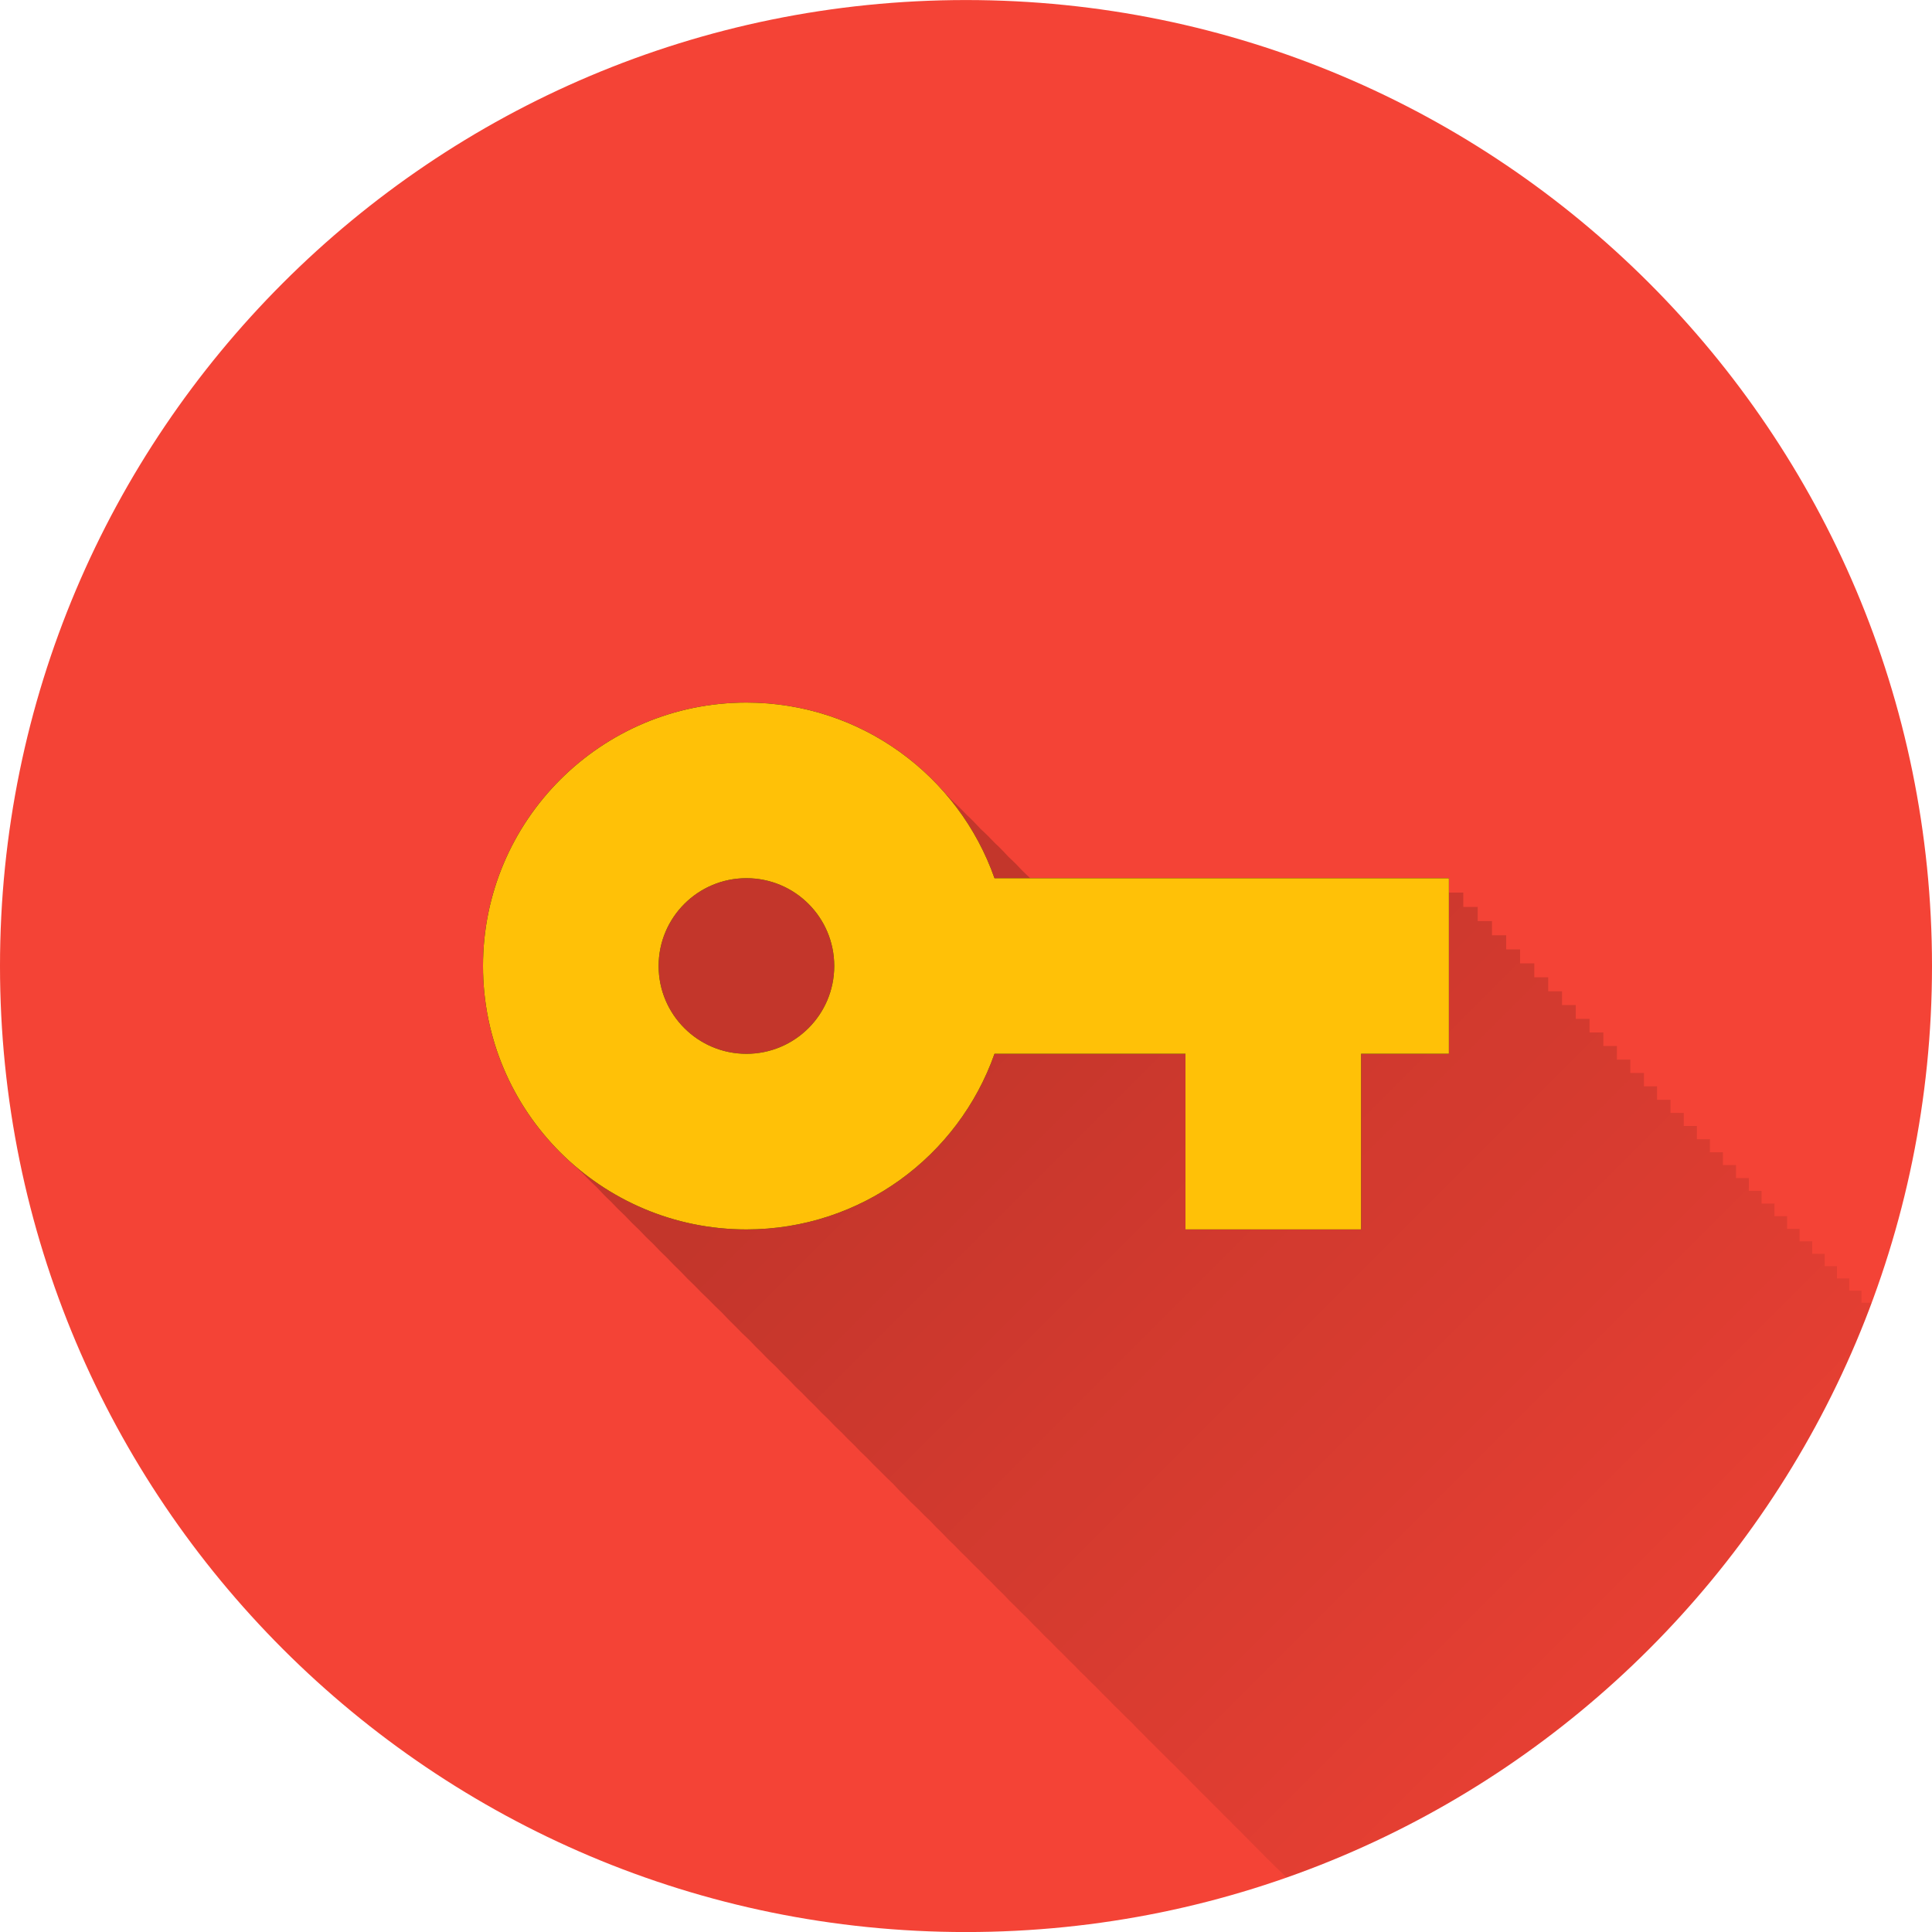
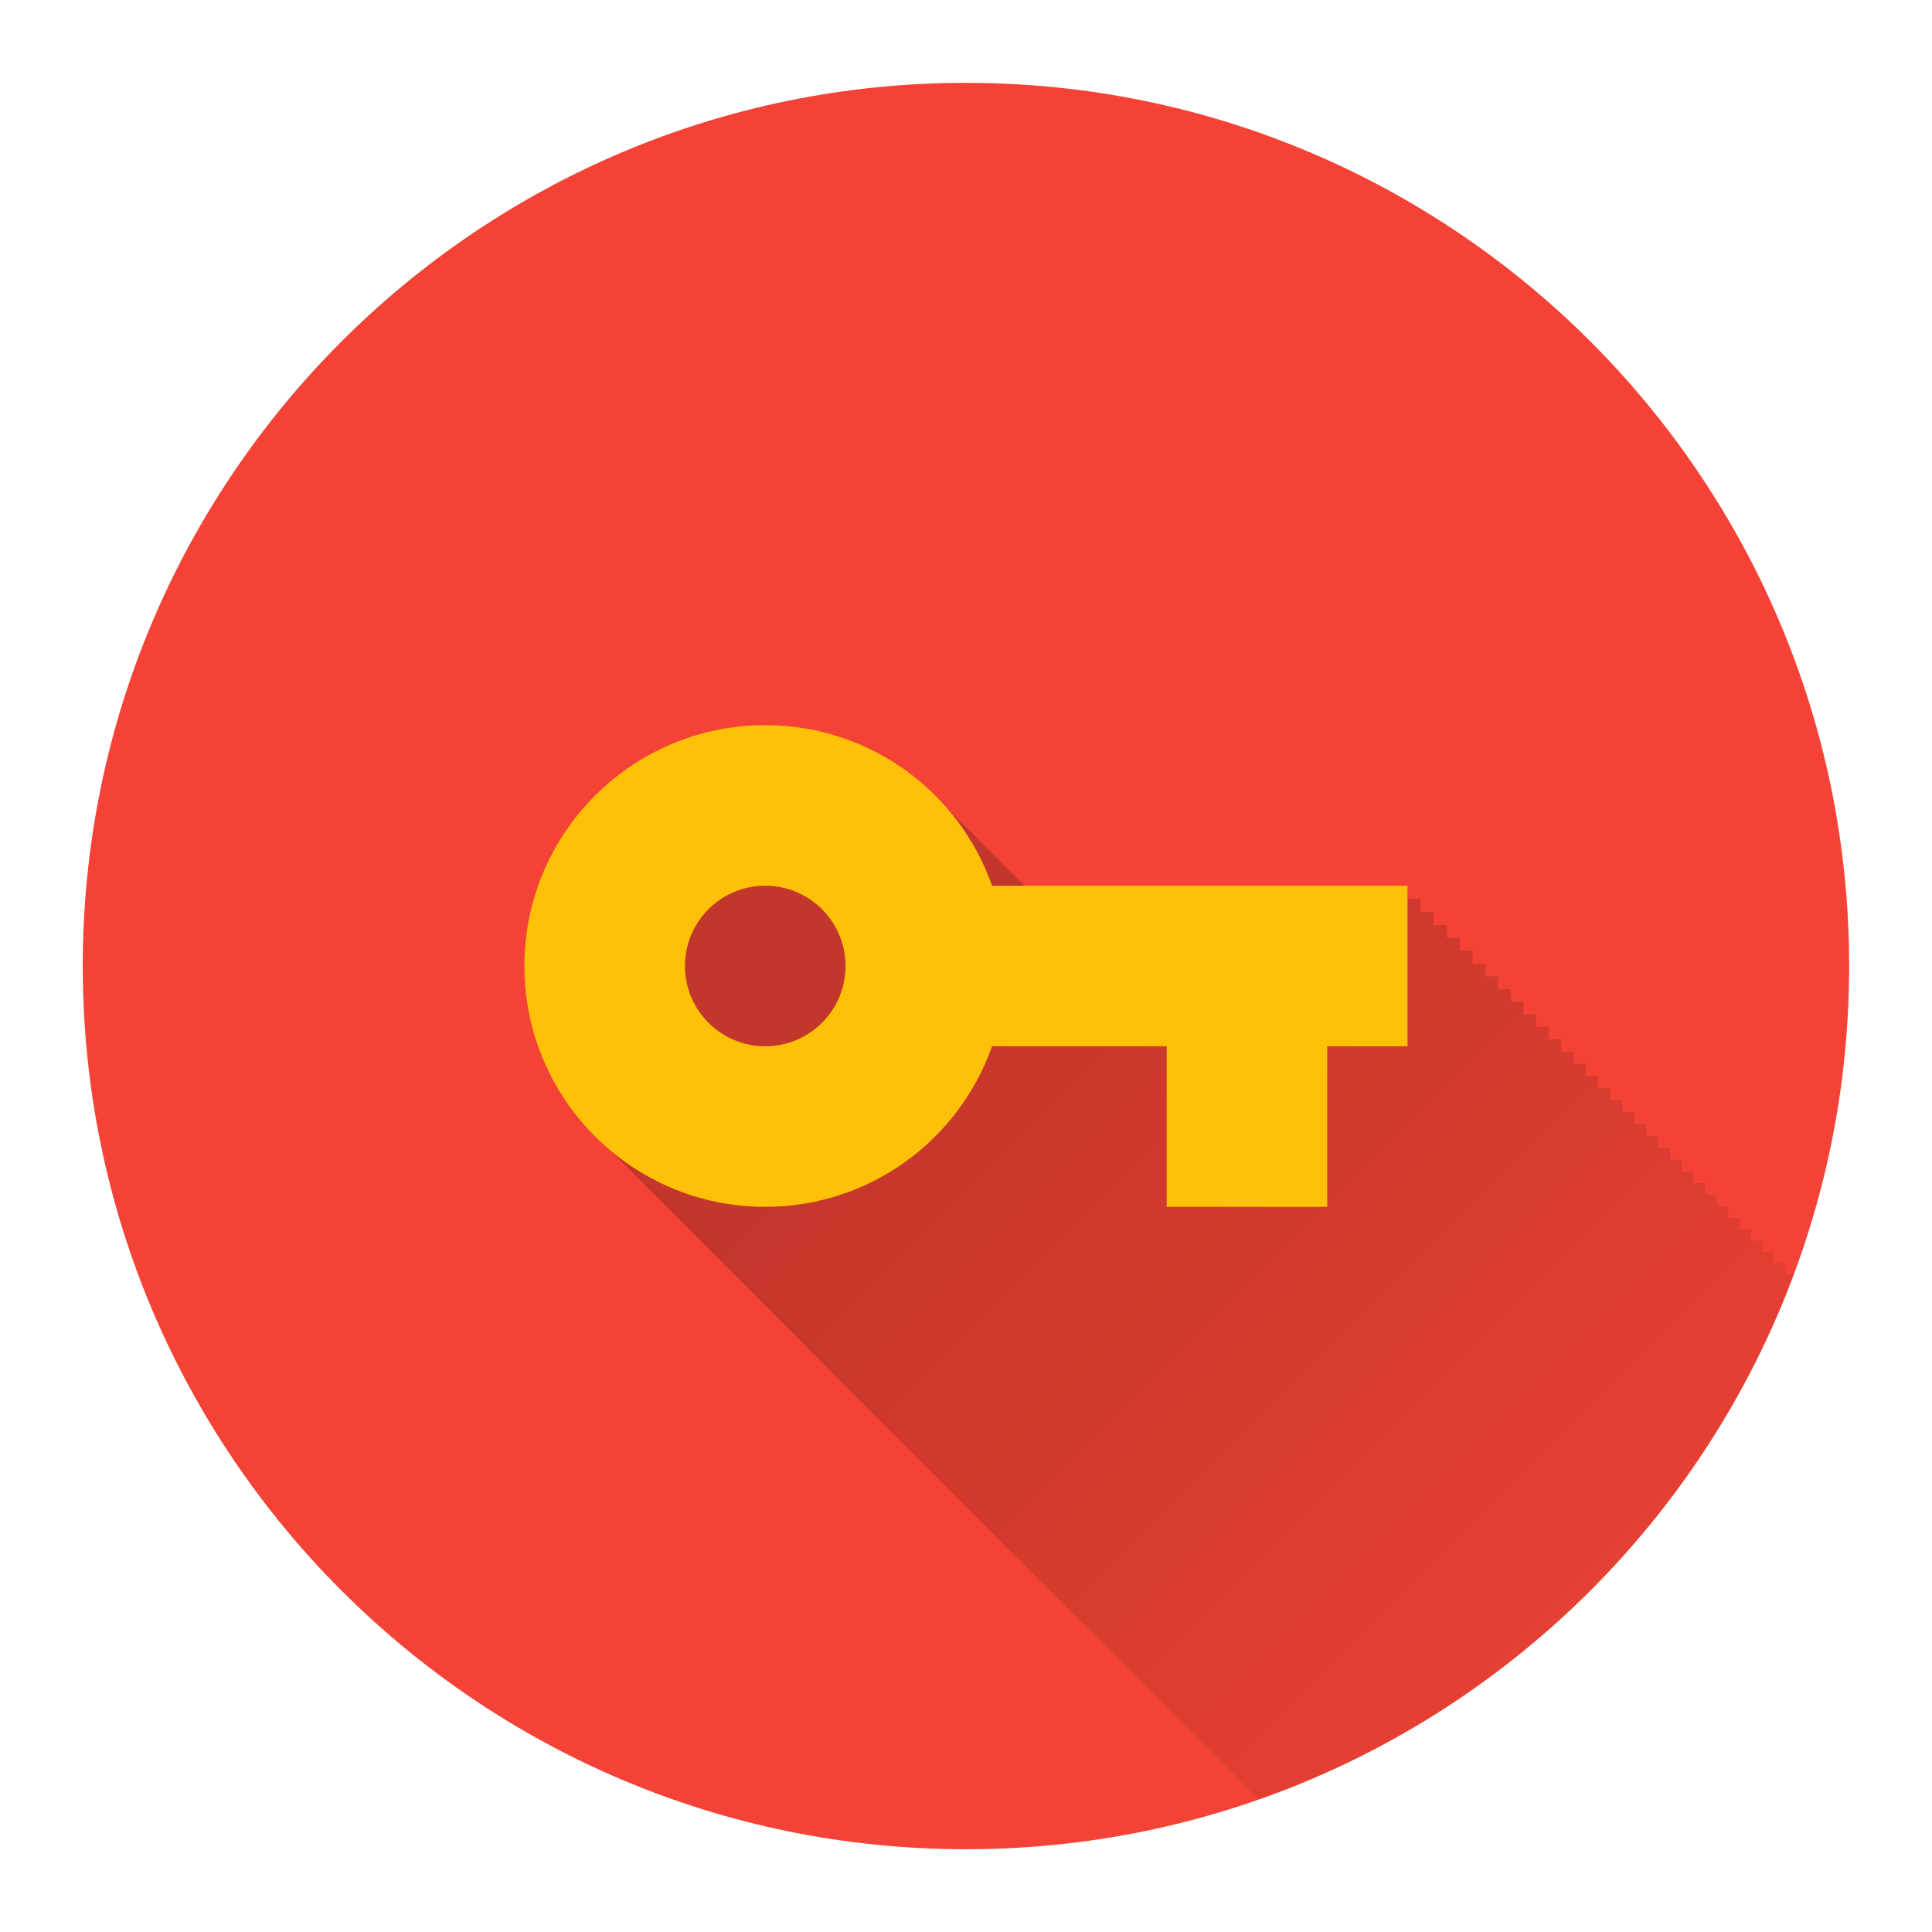
- <svg xmlns="http://www.w3.org/2000/svg" xmlns:xlink="http://www.w3.org/1999/xlink" version="1.1" id="svg2" viewBox="0 0 20 20" height="5.644mm" width="5.644mm">
+ <svg xmlns="http://www.w3.org/2000/svg" xmlns:xlink="http://www.w3.org/1999/xlink" version="1.1" id="svg2" viewBox="0 0 21.875 21.875" height="23.333" width="23.333">
  <defs id="defs4">
    <linearGradient id="linearGradient7096">
      <stop style="stop-color:#000000;stop-opacity:1;" offset="0" id="stop7098" />
      <stop style="stop-color:#000000;stop-opacity:0;" offset="1" id="stop7100" />
    </linearGradient>
    <clipPath id="clipPath12478" clipPathUnits="userSpaceOnUse">
      <circle r="10" cy="10" cx="10" id="circle12480" style="opacity:1;fill:#2196f3;fill-opacity:1;stroke:none;stroke-width:0.051;stroke-miterlimit:4;stroke-dasharray:none;stroke-opacity:1" />
    </clipPath>
    <clipPath clipPathUnits="userSpaceOnUse" id="clipPath13251">
      <circle r="10" cy="10" cx="10" id="circle13253" style="opacity:1;fill:#2196f3;fill-opacity:1;stroke:none;stroke-width:0.051;stroke-miterlimit:4;stroke-dasharray:none;stroke-opacity:1" />
    </clipPath>
    <clipPath id="clipPath5054" clipPathUnits="userSpaceOnUse">
      <circle r="10" cy="10" cx="10" id="circle5056" style="opacity:1;fill:#2196f3;fill-opacity:1;stroke:none;stroke-width:0.051;stroke-miterlimit:4;stroke-dasharray:none;stroke-opacity:1" />
    </clipPath>
    <clipPath clipPathUnits="userSpaceOnUse" id="clipPath5149">
      <circle r="10" cy="10" cx="10" id="circle5151" style="opacity:1;fill:#3f51b5;fill-opacity:1;stroke:none;stroke-width:0.051;stroke-miterlimit:4;stroke-dasharray:none;stroke-opacity:1" />
    </clipPath>
    <clipPath id="clipPath6126" clipPathUnits="userSpaceOnUse">
      <circle r="10" cy="10" cx="10" id="circle6128" style="opacity:1;fill:#9ccc65;fill-opacity:1;stroke:none;stroke-width:0.051;stroke-miterlimit:4;stroke-dasharray:none;stroke-opacity:1" />
    </clipPath>
    <linearGradient xlink:href="#linearGradient7096" id="linearGradient7102" x1="10" y1="10" x2="20" y2="20" gradientUnits="userSpaceOnUse" />
    <clipPath clipPathUnits="userSpaceOnUse" id="clipPath7107">
      <circle r="10" cy="10" cx="10" id="circle7109" style="opacity:1;fill:#f44336;fill-opacity:1;stroke:none;stroke-width:0.051;stroke-miterlimit:4;stroke-dasharray:none;stroke-opacity:1" />
    </clipPath>
  </defs>
-   <g id="layer1" transform="translate(1058.143,-861.9336)">
+   <g id="layer1" transform="translate(1059.08,-860.9961)">
    <circle style="opacity:1;fill:#f44336;fill-opacity:1;stroke:none;stroke-width:0.051;stroke-miterlimit:4;stroke-dasharray:none;stroke-opacity:1" id="path4136" cx="-1048.143" cy="871.934" r="10" />
  </g>
-   <g style="display:inline" id="layer2">
-     <path d="m 4,4.033 12,0 0,11.933 -12,0 z" id="path4" style="fill:none" />
-     <path style="fill:none" id="path9754" d="m 19,19.033 12,0 0,11.933 -12,0 z" />
-     <path d="m 7.727,10.909 a 0.909,0.909 0 0 1 -0.909,-0.909 0.909,0.909 0 0 1 0.909,-0.909 0.909,0.909 0 0 1 0.909,0.909 0.909,0.909 0 0 1 -0.909,0.909 M 10.295,9.091 C 9.923,8.032 8.914,7.273 7.727,7.273 a 2.727,2.727 0 0 0 -2.727,2.727 2.727,2.727 0 0 0 2.727,2.727 c 1.186,0 2.195,-0.759 2.568,-1.818 l 1.977,0 0,1.818 1.818,0 0,-1.818 0.909,0 0,-1.818 -4.705,0 z" id="path6199" />
-     <path d="M 7.877 7.422 C 7.154 7.422 6.459 7.709 5.947 8.221 C 5.436 8.732 5.148 9.425 5.148 10.148 C 5.148 10.942 5.493 11.65 6.033 12.148 C 6.08 12.198 6.128 12.245 6.178 12.291 C 6.225 12.342 6.273 12.392 6.324 12.439 C 6.37 12.489 6.417 12.536 6.467 12.582 C 6.516 12.635 6.566 12.685 6.619 12.734 C 6.665 12.784 6.712 12.831 6.762 12.877 C 6.806 12.925 6.852 12.971 6.9 13.016 C 6.948 13.067 6.996 13.116 7.047 13.164 C 7.093 13.214 7.14 13.261 7.189 13.307 C 7.237 13.357 7.285 13.406 7.336 13.453 C 7.38 13.5 7.426 13.544 7.473 13.588 C 7.517 13.636 7.562 13.682 7.609 13.727 C 7.657 13.778 7.707 13.826 7.758 13.873 C 7.8 13.918 7.842 13.962 7.887 14.004 C 7.934 14.055 7.983 14.102 8.033 14.148 C 8.075 14.193 8.117 14.237 8.162 14.279 C 8.209 14.33 8.256 14.377 8.307 14.424 C 8.348 14.468 8.391 14.511 8.436 14.553 C 8.48 14.601 8.526 14.647 8.574 14.691 C 8.618 14.739 8.663 14.784 8.711 14.828 C 8.752 14.872 8.794 14.914 8.838 14.955 C 8.883 15.004 8.93 15.05 8.979 15.096 C 9.02 15.14 9.063 15.183 9.107 15.225 C 9.15 15.27 9.195 15.313 9.24 15.355 C 9.281 15.399 9.321 15.443 9.365 15.484 C 9.41 15.532 9.456 15.577 9.504 15.621 C 9.545 15.665 9.587 15.705 9.631 15.746 C 9.671 15.789 9.711 15.831 9.754 15.871 C 9.796 15.916 9.839 15.96 9.885 16.002 C 9.926 16.046 9.968 16.088 10.012 16.129 C 10.054 16.174 10.097 16.217 10.143 16.26 C 10.182 16.302 10.222 16.342 10.264 16.381 C 10.303 16.423 10.343 16.463 10.385 16.502 C 10.427 16.548 10.47 16.592 10.516 16.635 C 10.555 16.676 10.595 16.715 10.637 16.754 C 10.675 16.795 10.713 16.835 10.754 16.873 C 10.794 16.916 10.836 16.958 10.879 16.998 C 10.918 17.04 10.958 17.08 11 17.119 C 11.041 17.162 11.082 17.204 11.125 17.244 C 11.162 17.284 11.2 17.322 11.24 17.359 C 11.277 17.399 11.316 17.435 11.355 17.473 C 11.395 17.515 11.434 17.556 11.477 17.596 C 11.515 17.636 11.553 17.675 11.594 17.713 C 11.633 17.754 11.673 17.793 11.715 17.832 C 11.751 17.871 11.787 17.909 11.826 17.945 C 11.864 17.985 11.902 18.023 11.941 18.061 C 11.979 18.1 12.017 18.138 12.057 18.176 C 12.093 18.214 12.131 18.251 12.17 18.287 C 12.207 18.326 12.244 18.364 12.283 18.4 C 12.32 18.439 12.356 18.477 12.395 18.514 C 12.431 18.552 12.468 18.589 12.506 18.625 C 12.541 18.662 12.576 18.697 12.613 18.732 C 12.65 18.772 12.688 18.809 12.727 18.846 C 12.763 18.885 12.801 18.922 12.84 18.959 C 12.872 18.993 12.905 19.026 12.939 19.059 C 12.976 19.097 13.012 19.135 13.051 19.172 C 13.087 19.21 13.124 19.247 13.162 19.283 C 13.195 19.318 13.231 19.35 13.266 19.383 C 13.3 19.419 13.335 19.454 13.371 19.488 C 13.404 19.523 13.436 19.559 13.471 19.592 C 13.506 19.629 13.541 19.664 13.578 19.699 C 13.613 19.736 13.649 19.77 13.686 19.805 C 13.717 19.838 13.748 19.869 13.781 19.9 C 13.817 19.938 13.851 19.974 13.889 20.01 C 13.921 20.043 13.953 20.076 13.986 20.107 C 14.019 20.142 14.053 20.174 14.088 20.207 C 14.119 20.24 14.149 20.272 14.182 20.303 C 14.217 20.34 14.252 20.375 14.289 20.41 C 14.32 20.442 14.351 20.473 14.383 20.504 C 14.413 20.536 14.444 20.567 14.477 20.598 C 14.511 20.634 14.546 20.667 14.582 20.701 C 14.61 20.731 14.638 20.761 14.668 20.789 C 14.702 20.825 14.736 20.859 14.771 20.893 C 14.801 20.923 14.831 20.953 14.861 20.982 C 14.892 21.015 14.923 21.046 14.955 21.076 C 14.986 21.108 15.017 21.139 15.049 21.17 C 15.079 21.201 15.109 21.23 15.141 21.26 C 15.171 21.291 15.201 21.322 15.232 21.352 C 15.262 21.383 15.291 21.414 15.322 21.443 C 15.352 21.474 15.381 21.504 15.412 21.533 C 15.441 21.564 15.471 21.594 15.502 21.623 C 15.529 21.651 15.556 21.68 15.584 21.707 C 15.616 21.74 15.648 21.771 15.682 21.803 C 15.709 21.831 15.736 21.858 15.764 21.885 C 15.792 21.914 15.82 21.943 15.85 21.971 C 15.878 22 15.906 22.029 15.936 22.057 C 15.963 22.085 15.991 22.113 16.02 22.141 C 16.046 22.168 16.072 22.194 16.1 22.221 C 16.13 22.252 16.16 22.282 16.191 22.312 C 16.217 22.339 16.243 22.365 16.27 22.391 C 16.295 22.417 16.319 22.443 16.346 22.469 C 16.375 22.5 16.405 22.529 16.436 22.559 C 16.461 22.585 16.487 22.61 16.514 22.635 C 16.539 22.661 16.565 22.687 16.592 22.713 C 16.616 22.738 16.641 22.763 16.666 22.787 C 16.694 22.817 16.722 22.847 16.752 22.875 C 16.774 22.898 16.797 22.921 16.82 22.943 C 16.847 22.971 16.873 22.999 16.9 23.025 C 16.926 23.052 16.953 23.078 16.98 23.104 C 17.004 23.128 17.028 23.152 17.053 23.176 C 17.077 23.201 17.102 23.224 17.127 23.248 C 17.15 23.272 17.172 23.296 17.195 23.318 C 17.221 23.345 17.245 23.371 17.271 23.396 C 17.297 23.423 17.323 23.447 17.35 23.473 C 17.37 23.493 17.39 23.513 17.41 23.533 C 17.435 23.559 17.46 23.584 17.486 23.609 C 17.511 23.635 17.535 23.659 17.561 23.684 C 17.582 23.705 17.603 23.727 17.625 23.748 C 17.647 23.771 17.67 23.794 17.693 23.816 C 17.715 23.838 17.736 23.86 17.758 23.881 C 17.781 23.905 17.804 23.928 17.828 23.951 C 17.851 23.975 17.874 23.998 17.898 24.021 C 17.917 24.041 17.936 24.059 17.955 24.078 C 17.979 24.103 18.002 24.128 18.027 24.152 C 18.047 24.173 18.068 24.191 18.088 24.211 C 18.108 24.232 18.129 24.253 18.15 24.273 C 18.17 24.293 18.189 24.313 18.209 24.332 C 18.232 24.356 18.255 24.379 18.279 24.402 C 18.298 24.422 18.317 24.44 18.336 24.459 C 18.354 24.478 18.372 24.497 18.391 24.516 C 18.413 24.539 18.436 24.562 18.459 24.584 C 18.475 24.601 18.493 24.616 18.51 24.633 C 18.532 24.655 18.553 24.677 18.576 24.699 C 18.594 24.717 18.611 24.735 18.629 24.752 C 18.648 24.771 18.666 24.79 18.686 24.809 C 18.704 24.828 18.723 24.847 18.742 24.865 C 18.76 24.883 18.777 24.902 18.795 24.92 C 18.813 24.938 18.831 24.957 18.85 24.975 C 18.867 24.993 18.886 25.01 18.904 25.027 C 18.922 25.045 18.939 25.063 18.957 25.08 C 18.974 25.098 18.99 25.116 19.008 25.133 C 19.025 25.15 19.041 25.167 19.059 25.184 C 19.075 25.201 19.092 25.218 19.109 25.234 C 19.126 25.251 19.143 25.267 19.16 25.283 C 19.176 25.3 19.192 25.316 19.209 25.332 C 19.224 25.347 19.237 25.362 19.252 25.377 C 19.269 25.395 19.285 25.413 19.303 25.43 C 19.318 25.446 19.334 25.461 19.35 25.477 C 19.367 25.494 19.385 25.51 19.402 25.527 C 19.416 25.541 19.429 25.555 19.443 25.568 C 19.456 25.582 19.469 25.594 19.482 25.607 C 19.498 25.624 19.513 25.64 19.529 25.656 C 19.544 25.671 19.558 25.685 19.572 25.699 C 19.588 25.715 19.603 25.731 19.619 25.746 C 19.631 25.759 19.644 25.771 19.656 25.783 C 19.67 25.797 19.685 25.81 19.699 25.824 C 19.712 25.837 19.725 25.85 19.738 25.863 C 19.751 25.876 19.764 25.889 19.777 25.902 C 19.79 25.916 19.803 25.928 19.816 25.941 C 19.829 25.954 19.841 25.968 19.854 25.98 C 19.866 25.993 19.88 26.005 19.893 26.018 C 19.904 26.029 19.916 26.041 19.928 26.053 C 19.939 26.065 19.951 26.076 19.963 26.088 C 19.975 26.1 19.986 26.111 19.998 26.123 C 20.009 26.135 20.02 26.147 20.031 26.158 C 20.042 26.169 20.053 26.18 20.064 26.191 C 20.074 26.201 20.083 26.21 20.092 26.219 C 20.106 26.233 20.12 26.247 20.135 26.262 C 20.142 26.269 20.149 26.276 20.156 26.283 C 20.169 26.296 20.182 26.309 20.195 26.322 C 20.204 26.331 20.212 26.339 20.221 26.348 C 20.228 26.356 20.236 26.363 20.244 26.371 C 20.257 26.384 20.27 26.397 20.283 26.41 C 20.291 26.418 20.299 26.424 20.307 26.432 C 20.314 26.439 20.321 26.448 20.328 26.455 C 20.338 26.465 20.347 26.476 20.357 26.486 C 20.367 26.497 20.378 26.506 20.389 26.516 C 20.393 26.52 20.398 26.525 20.402 26.529 C 20.412 26.539 20.422 26.549 20.432 26.559 C 20.441 26.568 20.45 26.577 20.459 26.586 C 20.464 26.591 20.468 26.595 20.473 26.6 C 20.483 26.61 20.492 26.621 20.502 26.631 C 20.506 26.634 20.51 26.637 20.514 26.641 C 20.522 26.649 20.529 26.66 20.537 26.668 C 20.544 26.674 20.55 26.681 20.557 26.688 C 20.563 26.694 20.57 26.699 20.576 26.705 C 20.582 26.711 20.588 26.717 20.594 26.723 C 20.601 26.73 20.608 26.737 20.615 26.744 C 20.618 26.747 20.62 26.749 20.623 26.752 C 20.631 26.761 20.64 26.769 20.648 26.777 C 20.648 26.777 20.65 26.779 20.65 26.779 C 20.65 26.779 20.652 26.781 20.652 26.781 C 20.659 26.788 20.665 26.794 20.672 26.801 C 20.678 26.807 20.684 26.812 20.689 26.818 C 20.689 26.818 20.691 26.82 20.691 26.82 C 20.691 26.82 20.693 26.822 20.693 26.822 C 20.699 26.828 20.703 26.834 20.709 26.84 C 20.715 26.845 20.721 26.85 20.727 26.855 C 20.728 26.857 20.731 26.858 20.732 26.859 C 20.734 26.861 20.735 26.864 20.736 26.865 C 20.738 26.867 20.741 26.867 20.742 26.869 C 20.745 26.872 20.747 26.876 20.75 26.879 C 20.753 26.882 20.755 26.884 20.758 26.887 C 20.759 26.888 20.76 26.889 20.762 26.891 C 20.763 26.892 20.764 26.893 20.766 26.895 C 20.767 26.896 20.768 26.897 20.77 26.898 C 20.77 26.898 20.771 26.9 20.771 26.9 C 20.771 26.9 20.773 26.9 20.773 26.9 C 20.773 26.9 20.773 26.902 20.773 26.902 C 20.773 26.902 20.775 26.904 20.775 26.904 C 20.777 26.906 20.78 26.909 20.781 26.91 C 20.781 26.91 20.781 26.912 20.781 26.912 C 20.783 26.913 20.786 26.917 20.787 26.918 C 20.787 26.918 20.789 26.92 20.789 26.92 C 20.789 26.92 20.791 26.92 20.791 26.92 C 20.791 26.92 20.793 26.922 20.793 26.922 C 20.793 26.922 20.795 26.924 20.795 26.924 C 20.795 26.924 20.795 26.926 20.795 26.926 C 20.795 26.926 20.797 26.925 20.797 26.926 C 20.797 26.926 20.797 26.928 20.797 26.928 C 20.797 26.928 20.799 26.927 20.799 26.928 C 20.837 26.966 20.883 26.995 20.924 27.031 C 21.134 27.218 21.368 27.377 21.629 27.492 C 21.64 27.497 21.652 27.507 21.664 27.512 C 21.665 27.512 21.665 27.511 21.666 27.512 C 21.716 27.533 21.772 27.542 21.824 27.561 C 22.108 27.661 22.408 27.727 22.727 27.727 C 22.875 27.727 23.02 27.714 23.162 27.691 C 23.73 27.6 24.238 27.334 24.631 26.949 C 24.925 26.661 25.155 26.305 25.295 25.908 L 25.453 25.908 L 25.506 25.908 L 25.506 25.959 L 25.557 25.959 L 25.557 26.01 L 25.605 26.01 L 25.605 26.061 L 25.656 26.061 L 25.656 26.109 L 25.703 26.109 L 25.703 26.158 L 25.752 26.158 L 25.752 26.207 L 25.799 26.207 L 25.799 26.254 L 25.846 26.254 L 25.846 26.301 L 25.891 26.301 L 25.891 26.346 L 25.936 26.346 L 25.936 26.391 L 25.98 26.391 L 25.98 26.436 L 26.023 26.436 L 26.023 26.479 L 26.066 26.479 L 26.066 26.521 L 26.107 26.521 L 26.107 26.562 L 26.15 26.562 L 26.15 26.604 L 26.189 26.604 L 26.189 26.645 L 26.23 26.645 L 26.23 26.684 L 26.27 26.684 L 26.27 26.723 L 26.307 26.723 L 26.307 26.762 L 26.344 26.762 L 26.344 26.799 L 26.381 26.799 L 26.381 26.836 L 26.418 26.836 L 26.418 26.871 L 26.453 26.871 L 26.453 26.906 L 26.486 26.906 L 26.486 26.941 L 26.521 26.941 L 26.521 26.975 L 26.555 26.975 L 26.555 27.008 L 26.586 27.008 L 26.586 27.041 L 26.617 27.041 L 26.617 27.072 L 26.648 27.072 L 26.648 27.104 L 26.678 27.104 L 26.678 27.133 L 26.707 27.133 L 26.707 27.162 L 26.736 27.162 L 26.736 27.191 L 26.764 27.191 L 26.764 27.219 L 26.791 27.219 L 26.791 27.246 L 26.818 27.246 L 26.818 27.273 L 26.844 27.273 L 26.844 27.299 L 26.869 27.299 L 26.869 27.322 L 26.893 27.322 L 26.893 27.348 L 26.916 27.348 L 26.916 27.371 L 26.939 27.371 L 26.939 27.393 L 26.961 27.393 L 26.961 27.414 L 26.982 27.414 L 26.982 27.436 L 27.002 27.436 L 27.002 27.457 L 27.021 27.457 L 27.021 27.477 L 27.041 27.477 L 27.041 27.496 L 27.059 27.496 L 27.059 27.514 L 27.076 27.514 L 27.076 27.531 L 27.094 27.531 L 27.094 27.547 L 27.109 27.547 L 27.109 27.564 L 27.125 27.564 L 27.125 27.578 L 27.139 27.578 L 27.139 27.594 L 27.152 27.594 L 27.152 27.607 L 27.166 27.607 L 27.166 27.619 L 27.178 27.619 L 27.178 27.633 L 27.189 27.633 L 27.189 27.645 L 27.199 27.645 L 27.199 27.654 L 27.209 27.654 L 27.209 27.664 L 27.219 27.664 L 27.219 27.674 L 27.229 27.674 L 27.229 27.682 L 27.236 27.682 L 27.236 27.689 L 27.242 27.689 L 27.242 27.697 L 27.248 27.697 L 27.248 27.703 L 27.254 27.703 L 27.254 27.709 L 27.26 27.709 L 27.26 27.715 L 27.264 27.715 L 27.264 27.719 L 27.268 27.719 L 27.268 27.721 L 27.27 27.721 L 27.27 27.725 L 27.271 27.725 L 27.271 27.727 L 29.09 27.727 L 29.09 25.908 L 29.998 25.908 L 30 25.908 L 30 24.09 L 29.998 24.09 L 29.996 24.09 L 29.996 24.088 L 29.994 24.088 L 29.994 24.086 L 29.99 24.086 L 29.99 24.082 L 29.986 24.082 L 29.986 24.078 L 29.982 24.078 L 29.982 24.072 L 29.977 24.072 L 29.977 24.066 L 29.971 24.066 L 29.971 24.061 L 29.963 24.061 L 29.963 24.055 L 29.955 24.055 L 29.955 24.047 L 29.947 24.047 L 29.947 24.037 L 29.938 24.037 L 29.938 24.027 L 29.928 24.027 L 29.928 24.018 L 29.916 24.018 L 29.916 24.008 L 29.904 24.008 L 29.904 23.996 L 29.893 23.996 L 29.893 23.984 L 29.879 23.984 L 29.879 23.971 L 29.865 23.971 L 29.865 23.957 L 29.852 23.957 L 29.852 23.943 L 29.836 23.943 L 29.836 23.928 L 29.82 23.928 L 29.82 23.912 L 29.803 23.912 L 29.803 23.895 L 29.785 23.895 L 29.785 23.877 L 29.768 23.877 L 29.768 23.859 L 29.748 23.859 L 29.748 23.84 L 29.729 23.84 L 29.729 23.82 L 29.709 23.82 L 29.709 23.801 L 29.688 23.801 L 29.688 23.779 L 29.666 23.779 L 29.666 23.756 L 29.643 23.756 L 29.643 23.734 L 29.619 23.734 L 29.619 23.711 L 29.596 23.711 L 29.596 23.688 L 29.57 23.688 L 29.57 23.662 L 29.545 23.662 L 29.545 23.637 L 29.52 23.637 L 29.52 23.609 L 29.492 23.609 L 29.492 23.582 L 29.463 23.582 L 29.463 23.555 L 29.436 23.555 L 29.436 23.525 L 29.406 23.525 L 29.406 23.496 L 29.375 23.496 L 29.375 23.467 L 29.346 23.467 L 29.346 23.436 L 29.314 23.436 L 29.314 23.404 L 29.281 23.404 L 29.281 23.373 L 29.248 23.373 L 29.248 23.34 L 29.215 23.34 L 29.215 23.305 L 29.18 23.305 L 29.18 23.271 L 29.145 23.271 L 29.145 23.236 L 29.109 23.236 L 29.109 23.199 L 29.072 23.199 L 29.072 23.162 L 29.035 23.162 L 29.035 23.125 L 28.996 23.125 L 28.996 23.088 L 28.957 23.088 L 28.957 23.049 L 28.918 23.049 L 28.918 23.008 L 28.877 23.008 L 28.877 22.969 L 28.836 22.969 L 28.836 22.926 L 28.793 22.926 L 28.793 22.885 L 28.752 22.885 L 28.752 22.842 L 28.707 22.842 L 28.707 22.799 L 28.664 22.799 L 28.664 22.754 L 28.619 22.754 L 28.619 22.709 L 28.572 22.709 L 28.572 22.664 L 28.527 22.664 L 28.527 22.617 L 28.479 22.617 L 28.479 22.57 L 28.432 22.57 L 28.432 22.521 L 28.383 22.521 L 28.383 22.473 L 28.334 22.473 L 28.334 22.424 L 28.283 22.424 L 28.283 22.375 L 28.232 22.375 L 28.232 22.324 L 28.182 22.324 L 28.182 22.271 L 28.129 22.271 L 28.129 22.219 L 28.076 22.219 L 28.076 22.166 L 28.021 22.166 L 28.021 22.113 L 27.967 22.113 L 27.967 22.059 L 27.912 22.059 L 27.912 22.002 L 27.855 22.002 L 27.855 21.947 L 27.799 21.947 L 27.799 21.889 L 27.74 21.889 L 27.74 21.832 L 27.684 21.832 L 27.684 21.773 L 27.623 21.773 L 27.623 21.715 L 27.564 21.715 L 27.564 21.654 L 27.504 21.654 L 27.504 21.594 L 27.441 21.594 L 27.441 21.533 L 27.381 21.533 L 27.381 21.471 L 27.318 21.471 L 27.318 21.408 L 27.254 21.408 L 27.254 21.346 L 27.189 21.346 L 27.189 21.281 L 27.125 21.281 L 27.125 21.215 L 27.059 21.215 L 27.059 21.15 L 26.992 21.15 L 26.992 21.084 L 26.926 21.084 L 26.926 21.016 L 26.857 21.016 L 26.857 20.949 L 26.789 20.949 L 26.789 20.879 L 26.719 20.879 L 26.719 20.811 L 26.648 20.811 L 26.648 20.74 L 26.578 20.74 L 26.578 20.67 L 26.506 20.67 L 26.506 20.598 L 26.434 20.598 L 26.434 20.525 L 26.361 20.525 L 26.361 20.451 L 26.287 20.451 L 26.287 20.379 L 26.213 20.379 L 26.213 20.303 L 26.137 20.303 L 26.137 20.229 L 26.061 20.229 L 26.061 20.152 L 25.984 20.152 L 25.984 20.074 L 25.906 20.074 L 25.906 19.998 L 25.828 19.998 L 25.828 19.92 L 25.75 19.92 L 25.75 19.84 L 25.67 19.84 L 25.67 19.76 L 25.588 19.76 L 25.588 19.68 L 25.508 19.68 L 25.508 19.598 L 25.426 19.598 L 25.426 19.516 L 25.342 19.516 L 25.342 19.434 L 25.26 19.434 L 25.26 19.35 L 25.176 19.35 L 25.176 19.266 L 25.09 19.266 L 25.09 19.182 L 25.004 19.182 L 25.004 19.096 L 24.918 19.096 L 24.918 19.008 L 24.83 19.008 L 24.83 18.922 L 24.742 18.922 L 24.742 18.834 L 24.654 18.834 L 24.654 18.744 L 24.564 18.744 L 24.564 18.654 L 24.475 18.654 L 24.475 18.564 L 24.383 18.564 L 24.383 18.475 L 24.291 18.475 L 24.291 18.383 L 24.199 18.383 L 24.199 18.289 L 24.105 18.289 L 24.105 18.197 L 24.012 18.197 L 24.012 18.104 L 23.916 18.104 L 23.916 18.008 L 23.822 18.008 L 23.822 17.912 L 23.725 17.912 L 23.725 17.816 L 23.629 17.816 L 23.629 17.719 L 23.531 17.719 L 23.531 17.621 L 23.432 17.621 L 23.432 17.523 L 23.334 17.523 L 23.334 17.424 L 23.234 17.424 L 23.234 17.324 L 23.133 17.324 L 23.133 17.225 L 23.031 17.225 L 23.031 17.123 L 22.93 17.123 L 22.93 17.02 L 22.826 17.02 L 22.826 16.918 L 22.723 16.918 L 22.723 16.814 L 22.619 16.814 L 22.619 16.709 L 22.514 16.709 L 22.514 16.604 L 22.408 16.604 L 22.408 16.498 L 22.301 16.498 L 22.301 16.393 L 22.193 16.393 L 22.193 16.285 L 22.086 16.285 L 22.086 16.176 L 21.977 16.176 L 21.977 16.068 L 21.867 16.068 L 21.867 15.959 L 21.758 15.959 L 21.758 15.848 L 21.646 15.848 L 21.646 15.736 L 21.535 15.736 L 21.535 15.625 L 21.422 15.625 L 21.422 15.514 L 21.309 15.514 L 21.309 15.4 L 21.195 15.4 L 21.195 15.285 L 21.08 15.285 L 21.08 15.172 L 20.965 15.172 L 20.965 15.055 L 20.848 15.055 L 20.848 14.939 L 20.73 14.939 L 20.73 14.822 L 20.613 14.822 L 20.613 14.705 L 20.496 14.705 L 20.496 14.586 L 20.377 14.586 L 20.377 14.467 L 20.256 14.467 L 20.256 14.348 L 20.135 14.348 L 20.135 14.227 L 20.014 14.227 L 20.014 14.105 L 19.893 14.105 L 19.893 13.982 L 19.77 13.982 L 19.77 13.859 L 19.645 13.859 L 19.645 13.736 L 19.521 13.736 L 19.521 13.611 L 19.396 13.611 L 19.396 13.486 L 19.27 13.486 L 19.27 13.361 L 19.143 13.361 L 19.143 13.234 L 19.016 13.234 L 19.016 13.107 L 18.889 13.107 L 18.889 12.979 L 18.76 12.979 L 18.76 12.85 L 18.629 12.85 L 18.629 12.721 L 18.5 12.721 L 18.5 12.59 L 18.369 12.59 L 18.369 12.459 L 18.236 12.459 L 18.236 12.328 L 18.104 12.328 L 18.104 12.195 L 17.971 12.195 L 17.971 12.061 L 17.836 12.061 L 17.836 11.928 L 17.701 11.928 L 17.701 11.793 L 17.566 11.793 L 17.566 11.656 L 17.43 11.656 L 17.43 11.521 L 17.293 11.521 L 17.293 11.385 L 17.154 11.385 L 17.154 11.246 L 17.018 11.246 L 17.018 11.107 L 16.877 11.107 L 16.877 10.969 L 16.738 10.969 L 16.738 10.828 L 16.598 10.828 L 16.598 10.688 L 16.455 10.688 L 16.455 10.547 L 16.312 10.547 L 16.312 10.404 L 16.17 10.404 L 16.17 10.262 L 16.027 10.262 L 16.027 10.117 L 15.883 10.117 L 15.883 9.973 L 15.736 9.973 L 15.736 9.828 L 15.592 9.828 L 15.592 9.682 L 15.445 9.682 L 15.445 9.535 L 15.297 9.535 L 15.297 9.389 L 15.148 9.389 L 15.148 9.24 L 10.82 9.24 C 10.793 9.213 10.761 9.189 10.732 9.162 C 10.686 9.112 10.638 9.064 10.588 9.018 C 10.541 8.968 10.494 8.919 10.443 8.873 C 10.397 8.824 10.351 8.774 10.301 8.729 C 10.253 8.678 10.204 8.629 10.152 8.582 C 10.105 8.532 10.059 8.482 10.008 8.436 C 9.96 8.385 9.911 8.336 9.859 8.289 C 9.363 7.758 8.661 7.422 7.877 7.422 z " id="path6255" style="fill-opacity:1;fill:url(#linearGradient7102);opacity:0.2" clip-path="url(#clipPath7107)" />
-     <path style="fill:#ffc107" id="path6208" d="m 7.727,10.909 a 0.909,0.909 0 0 1 -0.909,-0.909 0.909,0.909 0 0 1 0.909,-0.909 0.909,0.909 0 0 1 0.909,0.909 0.909,0.909 0 0 1 -0.909,0.909 M 10.295,9.091 C 9.923,8.032 8.914,7.273 7.727,7.273 a 2.727,2.727 0 0 0 -2.727,2.727 2.727,2.727 0 0 0 2.727,2.727 c 1.186,0 2.195,-0.759 2.568,-1.818 l 1.977,0 0,1.818 1.818,0 0,-1.818 0.909,0 0,-1.818 -4.705,0 z" />
+   <g style="display:inline" id="layer2" transform="translate(0.9375514,0.9374974)">
+     <path d="m 7.877,7.422 c -0.723,-2e-7 -1.418,0.287 -1.93,0.799 -0.511,0.511 -0.799,1.204 -0.799,1.928 2e-7,0.793 0.344,1.502 0.885,2 0.046,0.05 0.095,0.096 0.145,0.143 0.048,0.051 0.095,0.101 0.146,0.148 0.046,0.05 0.093,0.097 0.143,0.143 0.049,0.053 0.099,0.103 0.152,0.152 0.046,0.049 0.093,0.097 0.143,0.143 0.045,0.048 0.091,0.094 0.139,0.139 0.047,0.051 0.095,0.101 0.146,0.148 0.046,0.05 0.093,0.097 0.143,0.143 0.047,0.051 0.096,0.099 0.146,0.146 0.044,0.047 0.09,0.091 0.137,0.135 0.044,0.048 0.089,0.094 0.137,0.139 0.048,0.051 0.097,0.099 0.148,0.146 0.042,0.045 0.084,0.089 0.129,0.131 0.047,0.051 0.096,0.098 0.146,0.145 0.042,0.045 0.084,0.089 0.129,0.131 0.047,0.05 0.094,0.098 0.145,0.145 0.042,0.045 0.084,0.087 0.129,0.129 0.045,0.048 0.091,0.094 0.139,0.139 0.044,0.047 0.089,0.093 0.137,0.137 0.041,0.044 0.083,0.086 0.127,0.127 0.045,0.049 0.092,0.095 0.141,0.141 0.042,0.045 0.084,0.087 0.129,0.129 0.043,0.046 0.087,0.088 0.133,0.131 0.041,0.044 0.081,0.088 0.125,0.129 0.044,0.048 0.091,0.092 0.139,0.137 0.041,0.043 0.083,0.084 0.127,0.125 0.04,0.043 0.08,0.085 0.123,0.125 0.042,0.045 0.086,0.088 0.131,0.131 0.041,0.044 0.083,0.086 0.127,0.127 0.042,0.045 0.085,0.089 0.131,0.131 0.039,0.042 0.079,0.082 0.121,0.121 0.039,0.042 0.079,0.082 0.121,0.121 0.043,0.046 0.085,0.09 0.131,0.133 0.039,0.041 0.08,0.08 0.121,0.119 0.038,0.041 0.076,0.081 0.117,0.119 0.04,0.043 0.082,0.084 0.125,0.125 0.039,0.042 0.079,0.082 0.121,0.121 0.041,0.043 0.082,0.085 0.125,0.125 0.037,0.04 0.075,0.078 0.115,0.115 0.037,0.039 0.076,0.076 0.115,0.113 0.04,0.042 0.079,0.083 0.121,0.123 0.038,0.04 0.077,0.079 0.117,0.117 0.039,0.041 0.08,0.08 0.121,0.119 0.037,0.039 0.073,0.077 0.111,0.113 0.037,0.04 0.076,0.078 0.115,0.115 0.037,0.04 0.076,0.078 0.115,0.115 0.037,0.039 0.075,0.075 0.113,0.111 0.037,0.039 0.074,0.076 0.113,0.113 0.036,0.039 0.073,0.077 0.111,0.113 0.036,0.038 0.073,0.075 0.111,0.111 0.035,0.037 0.071,0.072 0.107,0.107 0.037,0.039 0.074,0.076 0.113,0.113 0.037,0.039 0.074,0.076 0.113,0.113 0.032,0.034 0.065,0.067 0.1,0.1 0.036,0.039 0.073,0.077 0.111,0.113 0.036,0.038 0.073,0.075 0.111,0.111 0.033,0.035 0.069,0.067 0.104,0.1 0.034,0.036 0.069,0.071 0.105,0.105 0.033,0.035 0.065,0.07 0.1,0.104 0.035,0.037 0.07,0.072 0.107,0.107 0.035,0.037 0.071,0.071 0.107,0.105 0.031,0.033 0.063,0.064 0.096,0.096 0.035,0.037 0.07,0.074 0.107,0.109 0.032,0.033 0.064,0.066 0.098,0.098 0.033,0.035 0.067,0.067 0.102,0.1 0.031,0.033 0.061,0.065 0.094,0.096 0.035,0.037 0.07,0.072 0.107,0.107 0.031,0.032 0.062,0.063 0.094,0.094 0.031,0.032 0.062,0.063 0.094,0.094 0.034,0.036 0.069,0.069 0.105,0.104 0.028,0.03 0.056,0.059 0.086,0.088 0.034,0.036 0.068,0.07 0.104,0.104 0.029,0.031 0.059,0.061 0.09,0.09 0.031,0.032 0.062,0.063 0.094,0.094 0.031,0.032 0.062,0.063 0.094,0.094 0.03,0.031 0.061,0.06 0.092,0.09 0.03,0.032 0.06,0.062 0.092,0.092 0.03,0.031 0.059,0.062 0.09,0.092 0.029,0.031 0.059,0.06 0.09,0.09 0.029,0.031 0.059,0.06 0.09,0.09 0.027,0.028 0.054,0.057 0.082,0.084 0.032,0.033 0.064,0.064 0.098,0.096 0.027,0.028 0.054,0.055 0.082,0.082 0.028,0.029 0.057,0.058 0.086,0.086 0.028,0.029 0.057,0.058 0.086,0.086 0.028,0.029 0.055,0.056 0.084,0.084 0.026,0.027 0.053,0.054 0.08,0.08 0.03,0.032 0.06,0.062 0.092,0.092 0.026,0.027 0.051,0.052 0.078,0.078 0.025,0.026 0.05,0.053 0.076,0.078 0.029,0.031 0.059,0.06 0.09,0.09 0.025,0.026 0.052,0.051 0.078,0.076 0.026,0.027 0.051,0.052 0.078,0.078 0.024,0.025 0.049,0.05 0.074,0.074 0.028,0.03 0.056,0.059 0.086,0.088 0.022,0.023 0.045,0.046 0.068,0.068 0.027,0.028 0.052,0.055 0.08,0.082 0.026,0.027 0.053,0.052 0.08,0.078 0.024,0.025 0.048,0.049 0.072,0.072 0.024,0.025 0.049,0.048 0.074,0.072 0.023,0.024 0.045,0.047 0.068,0.07 0.025,0.026 0.05,0.053 0.076,0.078 0.025,0.026 0.052,0.051 0.078,0.076 0.02,0.021 0.04,0.041 0.061,0.061 0.025,0.026 0.05,0.051 0.076,0.076 0.024,0.025 0.049,0.05 0.074,0.074 0.021,0.022 0.043,0.043 0.064,0.064 0.022,0.023 0.045,0.046 0.068,0.068 0.021,0.022 0.043,0.043 0.064,0.064 0.023,0.024 0.046,0.047 0.07,0.07 0.023,0.024 0.046,0.047 0.07,0.07 0.019,0.019 0.037,0.038 0.057,0.057 0.024,0.025 0.047,0.05 0.072,0.074 0.02,0.02 0.04,0.039 0.061,0.059 0.021,0.021 0.041,0.042 0.062,0.062 0.019,0.02 0.039,0.039 0.059,0.059 0.023,0.024 0.046,0.047 0.07,0.07 0.019,0.019 0.037,0.038 0.057,0.057 0.018,0.019 0.036,0.038 0.055,0.057 0.022,0.023 0.045,0.046 0.068,0.068 0.016,0.017 0.034,0.032 0.051,0.049 0.022,0.023 0.044,0.044 0.066,0.066 0.017,0.018 0.035,0.035 0.053,0.053 0.019,0.019 0.037,0.038 0.057,0.057 0.019,0.019 0.037,0.038 0.057,0.057 0.018,0.018 0.034,0.037 0.053,0.055 0.018,0.019 0.036,0.037 0.055,0.055 0.018,0.018 0.036,0.035 0.055,0.053 0.017,0.018 0.035,0.035 0.053,0.053 0.017,0.018 0.033,0.036 0.051,0.053 0.017,0.017 0.034,0.034 0.051,0.051 0.017,0.017 0.034,0.034 0.051,0.051 0.016,0.017 0.034,0.032 0.051,0.049 0.016,0.017 0.032,0.033 0.049,0.049 0.015,0.015 0.028,0.03 0.043,0.045 0.017,0.018 0.033,0.036 0.051,0.053 0.015,0.016 0.031,0.031 0.047,0.047 0.017,0.018 0.035,0.034 0.053,0.051 0.014,0.014 0.027,0.027 0.041,0.041 0.013,0.013 0.026,0.026 0.039,0.039 0.016,0.016 0.031,0.033 0.047,0.049 0.014,0.015 0.028,0.029 0.043,0.043 0.016,0.016 0.031,0.031 0.047,0.047 0.012,0.013 0.025,0.025 0.037,0.037 0.014,0.014 0.029,0.027 0.043,0.041 0.013,0.013 0.026,0.026 0.039,0.039 0.013,0.013 0.026,0.026 0.039,0.039 0.013,0.013 0.026,0.026 0.039,0.039 0.013,0.013 0.024,0.026 0.037,0.039 0.013,0.013 0.026,0.025 0.039,0.037 0.012,0.012 0.023,0.023 0.035,0.035 0.012,0.012 0.023,0.023 0.035,0.035 0.012,0.012 0.023,0.023 0.035,0.035 0.011,0.012 0.022,0.024 0.033,0.035 0.011,0.011 0.022,0.022 0.033,0.033 0.009,0.009 0.018,0.018 0.027,0.027 0.014,0.015 0.028,0.029 0.043,0.043 0.007,0.007 0.014,0.014 0.021,0.021 0.013,0.013 0.026,0.026 0.039,0.039 0.008,0.009 0.017,0.017 0.025,0.025 0.008,0.008 0.016,0.016 0.023,0.023 0.013,0.013 0.026,0.026 0.039,0.039 0.007,0.008 0.016,0.014 0.023,0.021 0.007,0.008 0.014,0.016 0.021,0.023 0.01,0.01 0.019,0.021 0.029,0.031 0.01,0.01 0.021,0.019 0.031,0.029 0.005,0.005 0.009,0.009 0.014,0.014 0.01,0.01 0.019,0.019 0.029,0.029 0.009,0.009 0.018,0.018 0.027,0.027 0.005,0.005 0.009,0.009 0.014,0.014 0.01,0.01 0.019,0.021 0.029,0.031 0.004,0.004 0.008,0.006 0.012,0.01 0.008,0.009 0.015,0.019 0.023,0.027 0.006,0.006 0.013,0.013 0.02,0.02 0.006,0.006 0.013,0.011 0.02,0.018 0.006,0.006 0.012,0.012 0.018,0.018 0.007,0.007 0.014,0.014 0.021,0.021 0.003,0.003 0.005,0.005 0.008,0.008 0.008,0.009 0.017,0.017 0.025,0.025 0,0 0.002,0.002 0.002,0.002 0,0 0.002,0.002 0.002,0.002 0.006,0.007 0.013,0.013 0.02,0.02 0.006,0.006 0.012,0.012 0.018,0.018 0,0 0.002,0.002 0.002,0.002 0,0 0.002,0.002 0.002,0.002 0.005,0.006 0.01,0.012 0.016,0.018 0.005,0.006 0.012,0.01 0.018,0.016 0.002,0.002 0.004,0.002 0.006,0.004 0.002,0.002 0.002,0.004 0.004,0.006 0.002,0.002 0.004,0.002 0.006,0.004 0.003,0.003 0.005,0.007 0.008,0.01 0.003,0.003 0.005,0.005 0.008,0.008 0.001,0.001 0.003,0.003 0.004,0.004 0.001,0.001 0.003,0.003 0.004,0.004 0.001,0.001 0.003,0.003 0.004,0.004 0,0 0.002,0.002 0.002,0.002 0,0 0.002,0 0.002,0 0,0 0,0.002 0,0.002 0,0 0.002,0.002 0.002,0.002 0.001,0.001 0.005,0.005 0.006,0.006 0,0 0,0.002 0,0.002 0.001,0.001 0.005,0.005 0.006,0.006 0,0 0.002,0.002 0.002,0.002 0,0 0.002,0 0.002,0 0,0 0.002,0.002 0.002,0.002 0,0 0.002,0.002 0.002,0.002 0,0 0,0.002 0,0.002 2.94e-4,2.95e-4 0.002,-2.94e-4 0.002,0 0,0 0,0.002 0,0.002 2.94e-4,2.95e-4 0.002,-2.94e-4 0.002,0 0.038,0.038 0.084,0.068 0.125,0.104 0.21,0.187 0.444,0.346 0.705,0.461 0.012,0.005 0.024,0.015 0.035,0.02 5.32e-4,2.25e-4 0.001,-2.25e-4 0.002,0 0.05,0.021 0.106,0.031 0.158,0.049 0.284,0.1 0.584,0.166 0.902,0.166 0.148,0 0.294,-0.012 0.436,-0.035 0.567,-0.091 1.076,-0.357 1.469,-0.742 0.295,-0.289 0.524,-0.644 0.664,-1.041 h 0.158 0.053 v 0.051 h 0.051 v 0.051 h 0.049 v 0.051 h 0.051 v 0.049 h 0.047 v 0.049 h 0.049 v 0.049 h 0.047 v 0.047 h 0.047 v 0.047 h 0.045 v 0.045 h 0.045 v 0.045 h 0.045 v 0.045 h 0.043 v 0.043 h 0.043 v 0.043 h 0.041 v 0.041 h 0.043 v 0.041 h 0.039 v 0.041 h 0.041 v 0.039 h 0.039 v 0.039 h 0.037 v 0.039 h 0.037 v 0.037 h 0.037 v 0.037 h 0.037 v 0.035 h 0.035 v 0.035 h 0.033 v 0.035 h 0.035 v 0.033 h 0.033 v 0.033 h 0.031 v 0.033 h 0.031 v 0.031 h 0.031 v 0.031 h 0.029 v 0.029 h 0.029 v 0.029 h 0.029 v 0.029 h 0.027 v 0.027 h 0.027 v 0.027 h 0.027 v 0.027 h 0.025 v 0.025 h 0.025 v 0.023 h 0.023 v 0.025 h 0.023 v 0.023 h 0.023 v 0.021 h 0.021 v 0.021 h 0.021 v 0.021 h 0.02 v 0.021 h 0.02 v 0.02 h 0.02 v 0.02 h 0.018 v 0.018 h 0.018 v 0.018 h 0.018 v 0.016 h 0.016 v 0.018 H 27.125 v 0.014 h 0.014 v 0.016 h 0.014 v 0.014 h 0.014 v 0.012 h 0.012 v 0.014 h 0.012 v 0.012 h 0.01 v 0.01 h 0.01 v 0.01 h 0.01 v 0.01 h 0.01 v 0.008 h 0.008 v 0.008 h 0.006 v 0.008 h 0.006 v 0.006 h 0.006 v 0.006 h 0.006 v 0.006 h 0.004 v 0.004 h 0.004 v 0.002 h 0.002 v 0.004 h 0.002 v 0.002 h 1.818 V 25.908 H 29.998 30 v -1.818 h -0.002 -0.002 v -0.002 h -0.002 v -0.002 h -0.004 v -0.004 h -0.004 v -0.004 h -0.004 v -0.006 h -0.006 v -0.006 h -0.006 v -0.006 h -0.008 v -0.006 h -0.008 v -0.008 h -0.008 v -0.01 h -0.01 v -0.01 h -0.01 v -0.01 h -0.012 v -0.01 h -0.012 v -0.012 h -0.012 v -0.012 h -0.014 v -0.014 H 29.865 v -0.014 h -0.014 v -0.014 h -0.016 v -0.016 h -0.016 v -0.016 H 29.802 v -0.018 h -0.018 v -0.018 h -0.018 v -0.018 h -0.02 v -0.02 h -0.02 v -0.02 h -0.02 v -0.02 H 29.688 v -0.021 h -0.021 v -0.023 h -0.023 v -0.021 h -0.023 v -0.023 H 29.596 V 23.688 h -0.025 v -0.025 h -0.025 v -0.025 h -0.025 v -0.027 h -0.027 v -0.027 h -0.029 V 23.555 h -0.027 v -0.029 h -0.029 V 23.496 H 29.375 V 23.467 H 29.346 V 23.436 H 29.314 V 23.404 h -0.033 v -0.031 h -0.033 v -0.033 h -0.033 v -0.035 h -0.035 v -0.033 H 29.145 V 23.236 H 29.109 V 23.199 H 29.072 V 23.162 H 29.035 V 23.125 H 28.996 V 23.088 H 28.957 V 23.049 H 28.918 V 23.008 H 28.877 V 22.969 H 28.836 V 22.926 H 28.793 V 22.885 H 28.752 V 22.842 H 28.707 V 22.799 H 28.664 V 22.754 H 28.619 V 22.709 H 28.572 V 22.664 H 28.527 V 22.617 H 28.479 V 22.57 H 28.432 V 22.521 H 28.383 V 22.473 H 28.334 V 22.424 H 28.283 V 22.375 H 28.232 V 22.324 H 28.182 V 22.271 H 28.129 V 22.219 H 28.076 V 22.166 H 28.021 V 22.113 H 27.967 V 22.059 H 27.912 V 22.002 H 27.855 V 21.947 H 27.799 V 21.889 H 27.74 V 21.832 H 27.684 v -0.059 h -0.061 v -0.059 h -0.059 v -0.061 h -0.061 v -0.061 h -0.062 v -0.061 h -0.061 v -0.062 h -0.062 v -0.062 h -0.064 v -0.062 H 27.189 V 21.281 H 27.125 V 21.215 H 27.059 V 21.15 H 26.992 V 21.084 H 26.926 V 21.016 H 26.857 V 20.949 H 26.789 V 20.879 H 26.719 V 20.811 H 26.648 V 20.74 H 26.578 V 20.67 H 26.506 V 20.598 H 26.434 V 20.525 H 26.361 V 20.451 H 26.287 V 20.379 H 26.213 V 20.303 H 26.137 V 20.229 H 26.061 V 20.152 H 25.984 V 20.074 H 25.906 V 19.998 H 25.828 V 19.92 H 25.75 V 19.84 H 25.67 V 19.76 H 25.588 V 19.68 H 25.508 V 19.598 H 25.426 V 19.516 H 25.342 V 19.434 H 25.26 V 19.35 H 25.176 V 19.266 H 25.09 V 19.182 H 25.004 V 19.096 H 24.918 V 19.008 H 24.83 V 18.922 H 24.742 V 18.834 H 24.654 v -0.09 h -0.09 v -0.09 h -0.09 v -0.09 h -0.092 v -0.09 h -0.092 v -0.092 h -0.092 v -0.094 h -0.094 v -0.092 h -0.094 v -0.094 h -0.096 v -0.096 h -0.094 v -0.096 h -0.098 v -0.096 h -0.096 V 17.719 H 23.531 V 17.621 H 23.432 V 17.523 H 23.334 V 17.424 H 23.234 V 17.324 H 23.133 V 17.225 H 23.031 V 17.123 H 22.93 V 17.02 H 22.826 V 16.918 H 22.723 V 16.814 H 22.619 V 16.709 H 22.514 V 16.604 H 22.408 V 16.498 H 22.301 V 16.393 H 22.193 V 16.285 H 22.086 V 16.176 H 21.977 V 16.068 H 21.867 V 15.959 H 21.758 V 15.848 H 21.646 V 15.736 H 21.535 V 15.625 h -0.113 v -0.111 h -0.113 v -0.113 h -0.113 v -0.115 h -0.115 v -0.113 h -0.115 v -0.117 h -0.117 v -0.115 h -0.117 v -0.117 h -0.117 v -0.117 h -0.117 v -0.119 h -0.119 v -0.119 h -0.121 v -0.119 h -0.121 v -0.121 h -0.121 v -0.121 h -0.121 v -0.123 h -0.123 v -0.123 h -0.125 v -0.123 h -0.123 v -0.125 h -0.125 v -0.125 h -0.127 v -0.125 h -0.127 v -0.127 h -0.127 v -0.127 h -0.127 v -0.129 h -0.129 v -0.129 h -0.131 V 12.721 H 18.5 v -0.131 h -0.131 v -0.131 H 18.236 V 12.328 H 18.104 V 12.195 H 17.971 V 12.061 H 17.836 V 11.928 H 17.701 V 11.793 H 17.566 V 11.656 H 17.43 V 11.521 H 17.293 V 11.385 H 17.154 V 11.246 H 17.018 V 11.107 H 16.877 V 10.969 H 16.738 V 10.828 H 16.598 V 10.688 H 16.455 V 10.547 H 16.312 V 10.404 H 16.17 V 10.262 H 16.027 V 10.117 H 15.883 V 9.973 H 15.736 V 9.828 H 15.592 V 9.682 H 15.445 V 9.535 H 15.297 V 9.389 H 15.148 V 9.24 h -4.328 c -0.028,-0.028 -0.059,-0.052 -0.088,-0.078 -0.047,-0.05 -0.094,-0.098 -0.145,-0.145 -0.047,-0.05 -0.094,-0.098 -0.145,-0.145 -0.046,-0.049 -0.093,-0.099 -0.143,-0.145 -0.048,-0.051 -0.097,-0.099 -0.148,-0.146 C 10.105,8.532 10.059,8.482 10.008,8.436 9.96,8.385 9.911,8.336 9.859,8.289 9.363,7.758 8.661,7.422 7.877,7.422 Z" id="path6255" style="opacity:0.2;fill:url(#linearGradient7102);fill-opacity:1" clip-path="url(#clipPath7107)" />
+     <path d="M 4,4.033 H 16 V 15.967 H 4 Z" id="path4" style="fill:none" />
+     <path style="fill:none" id="path9754" d="m 19,19.033 h 12 v 11.933 h -12 z" />
+     <path d="m 7.727,10.909 a 0.909,0.909 0 0 1 -0.909,-0.909 0.909,0.909 0 0 1 0.909,-0.909 0.909,0.909 0 0 1 0.909,0.909 0.909,0.909 0 0 1 -0.909,0.909 M 10.295,9.091 C 9.923,8.032 8.914,7.273 7.727,7.273 a 2.727,2.727 0 0 0 -2.727,2.727 2.727,2.727 0 0 0 2.727,2.727 c 1.186,0 2.195,-0.759 2.568,-1.818 h 1.977 v 1.818 h 1.818 v -1.818 h 0.909 V 9.091 Z" id="path6199" style="fill:#ffc107" />
  </g>
</svg>
